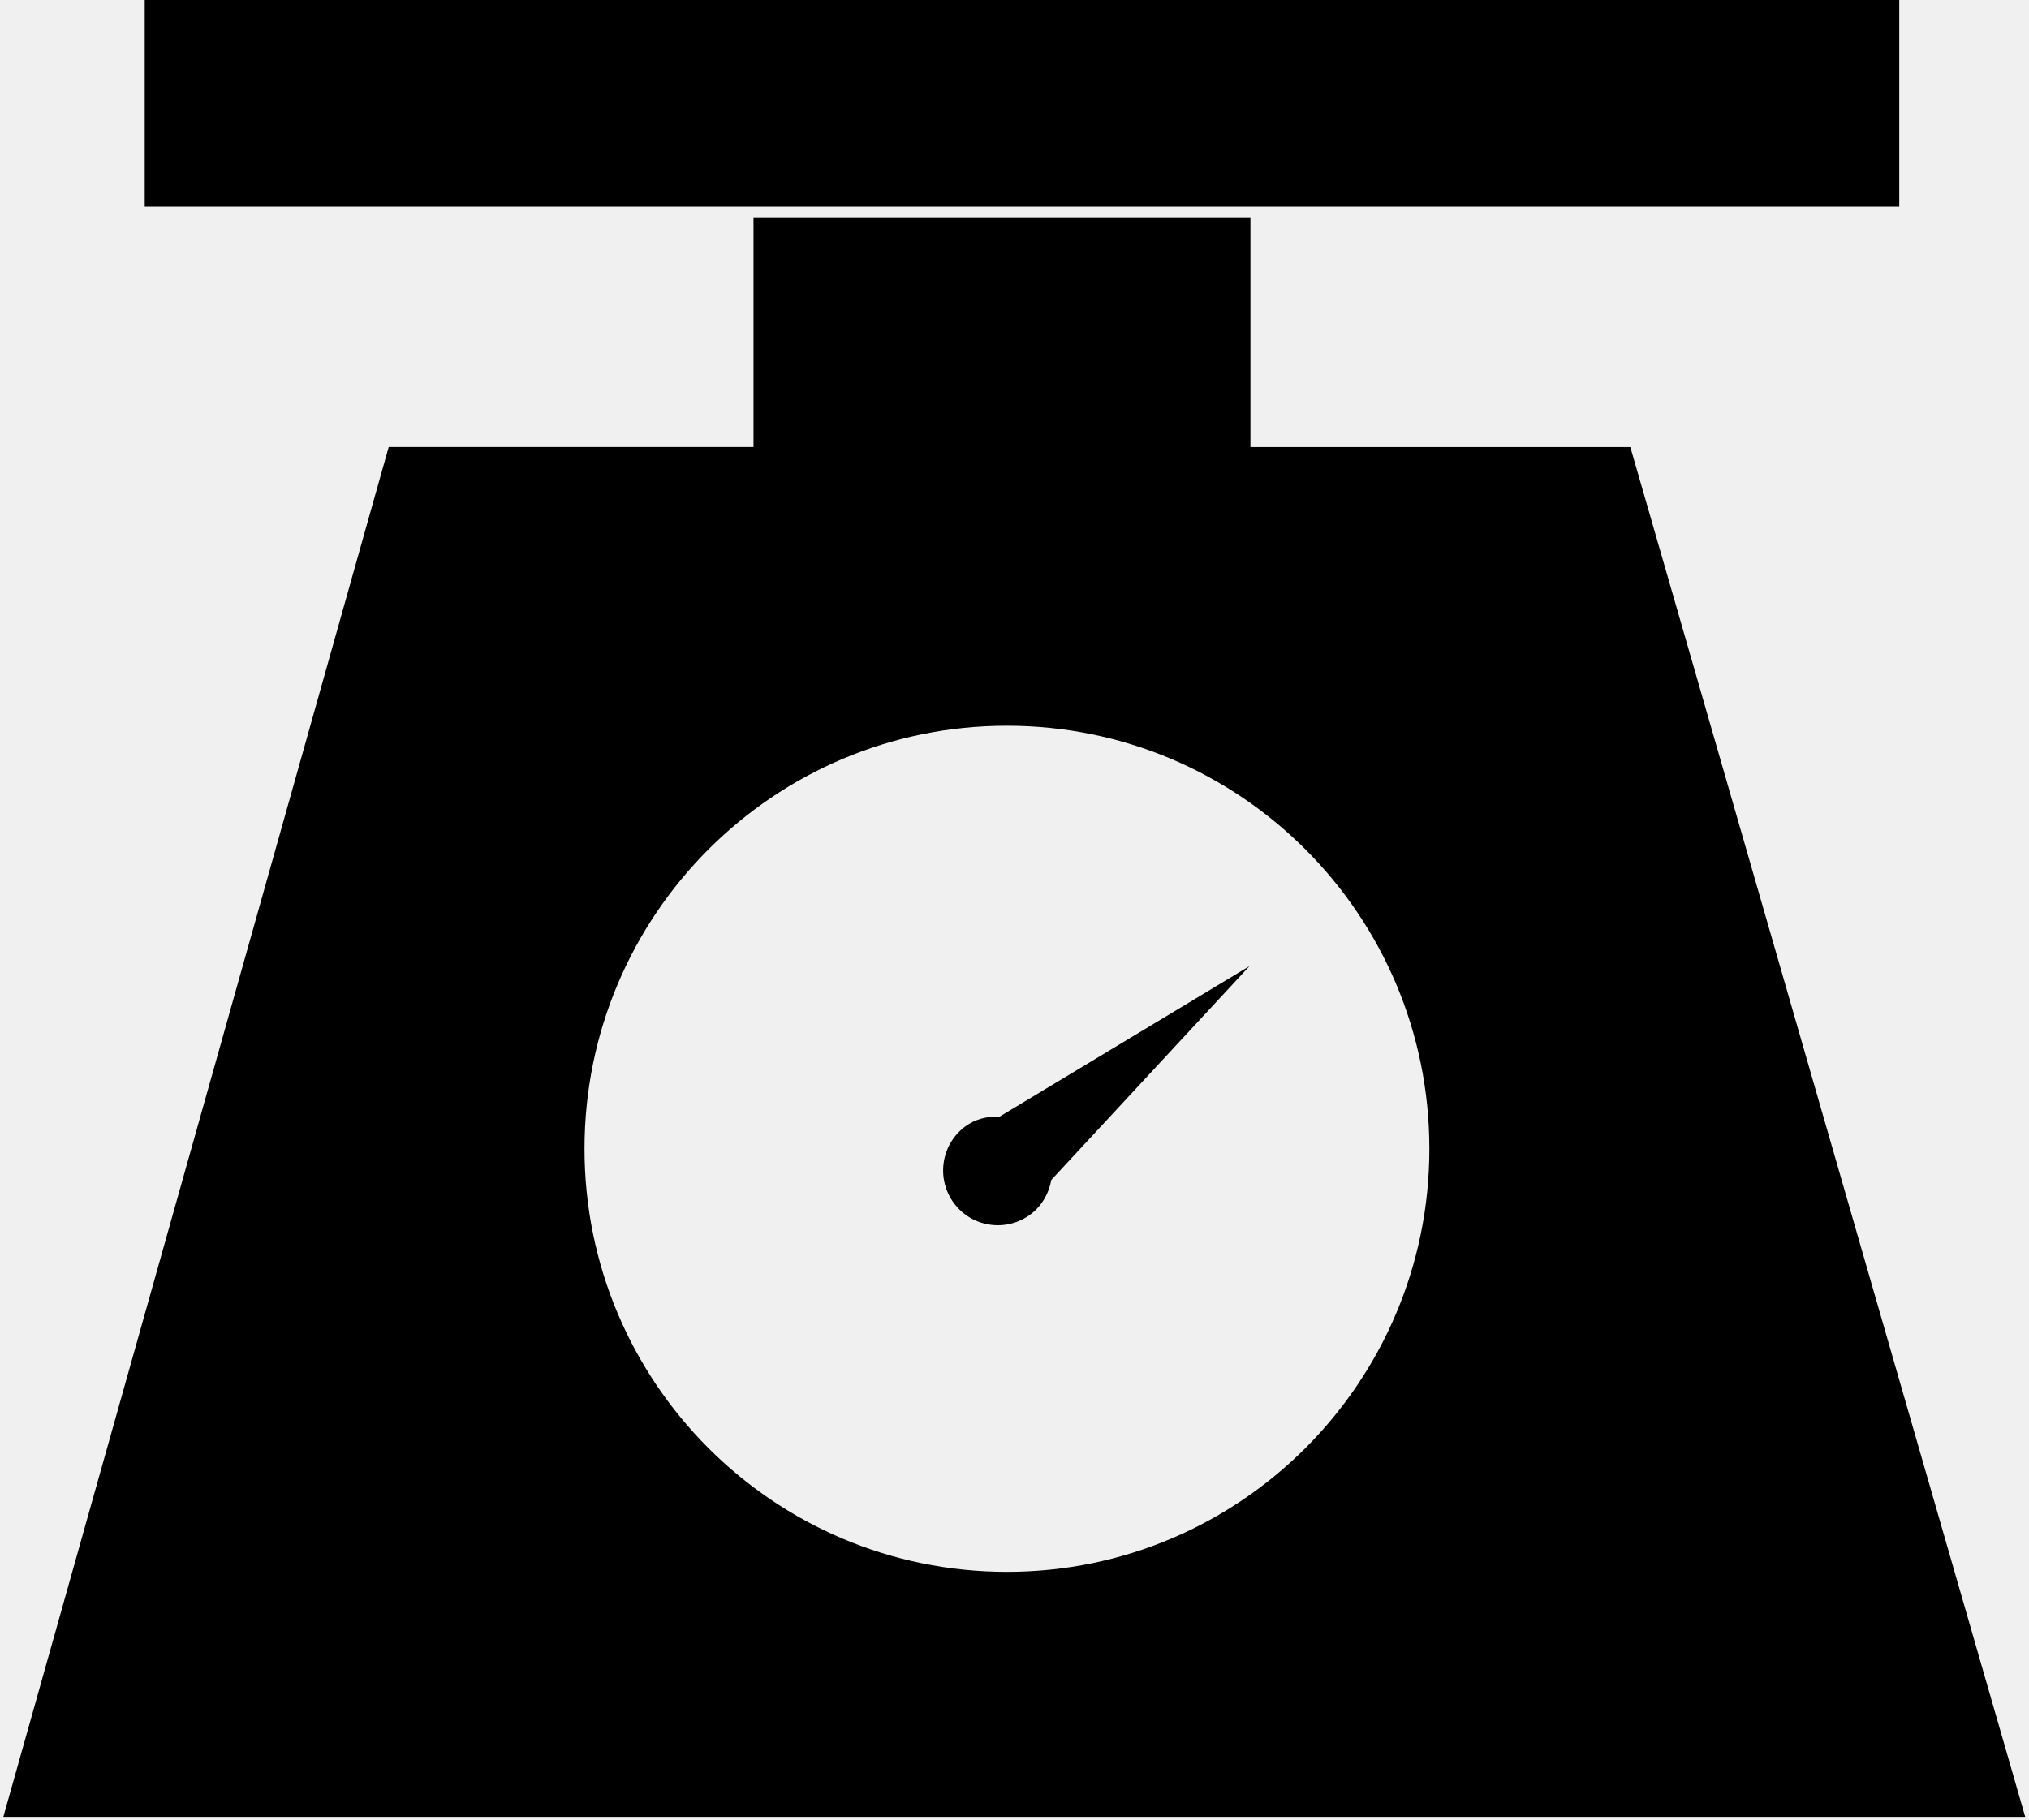
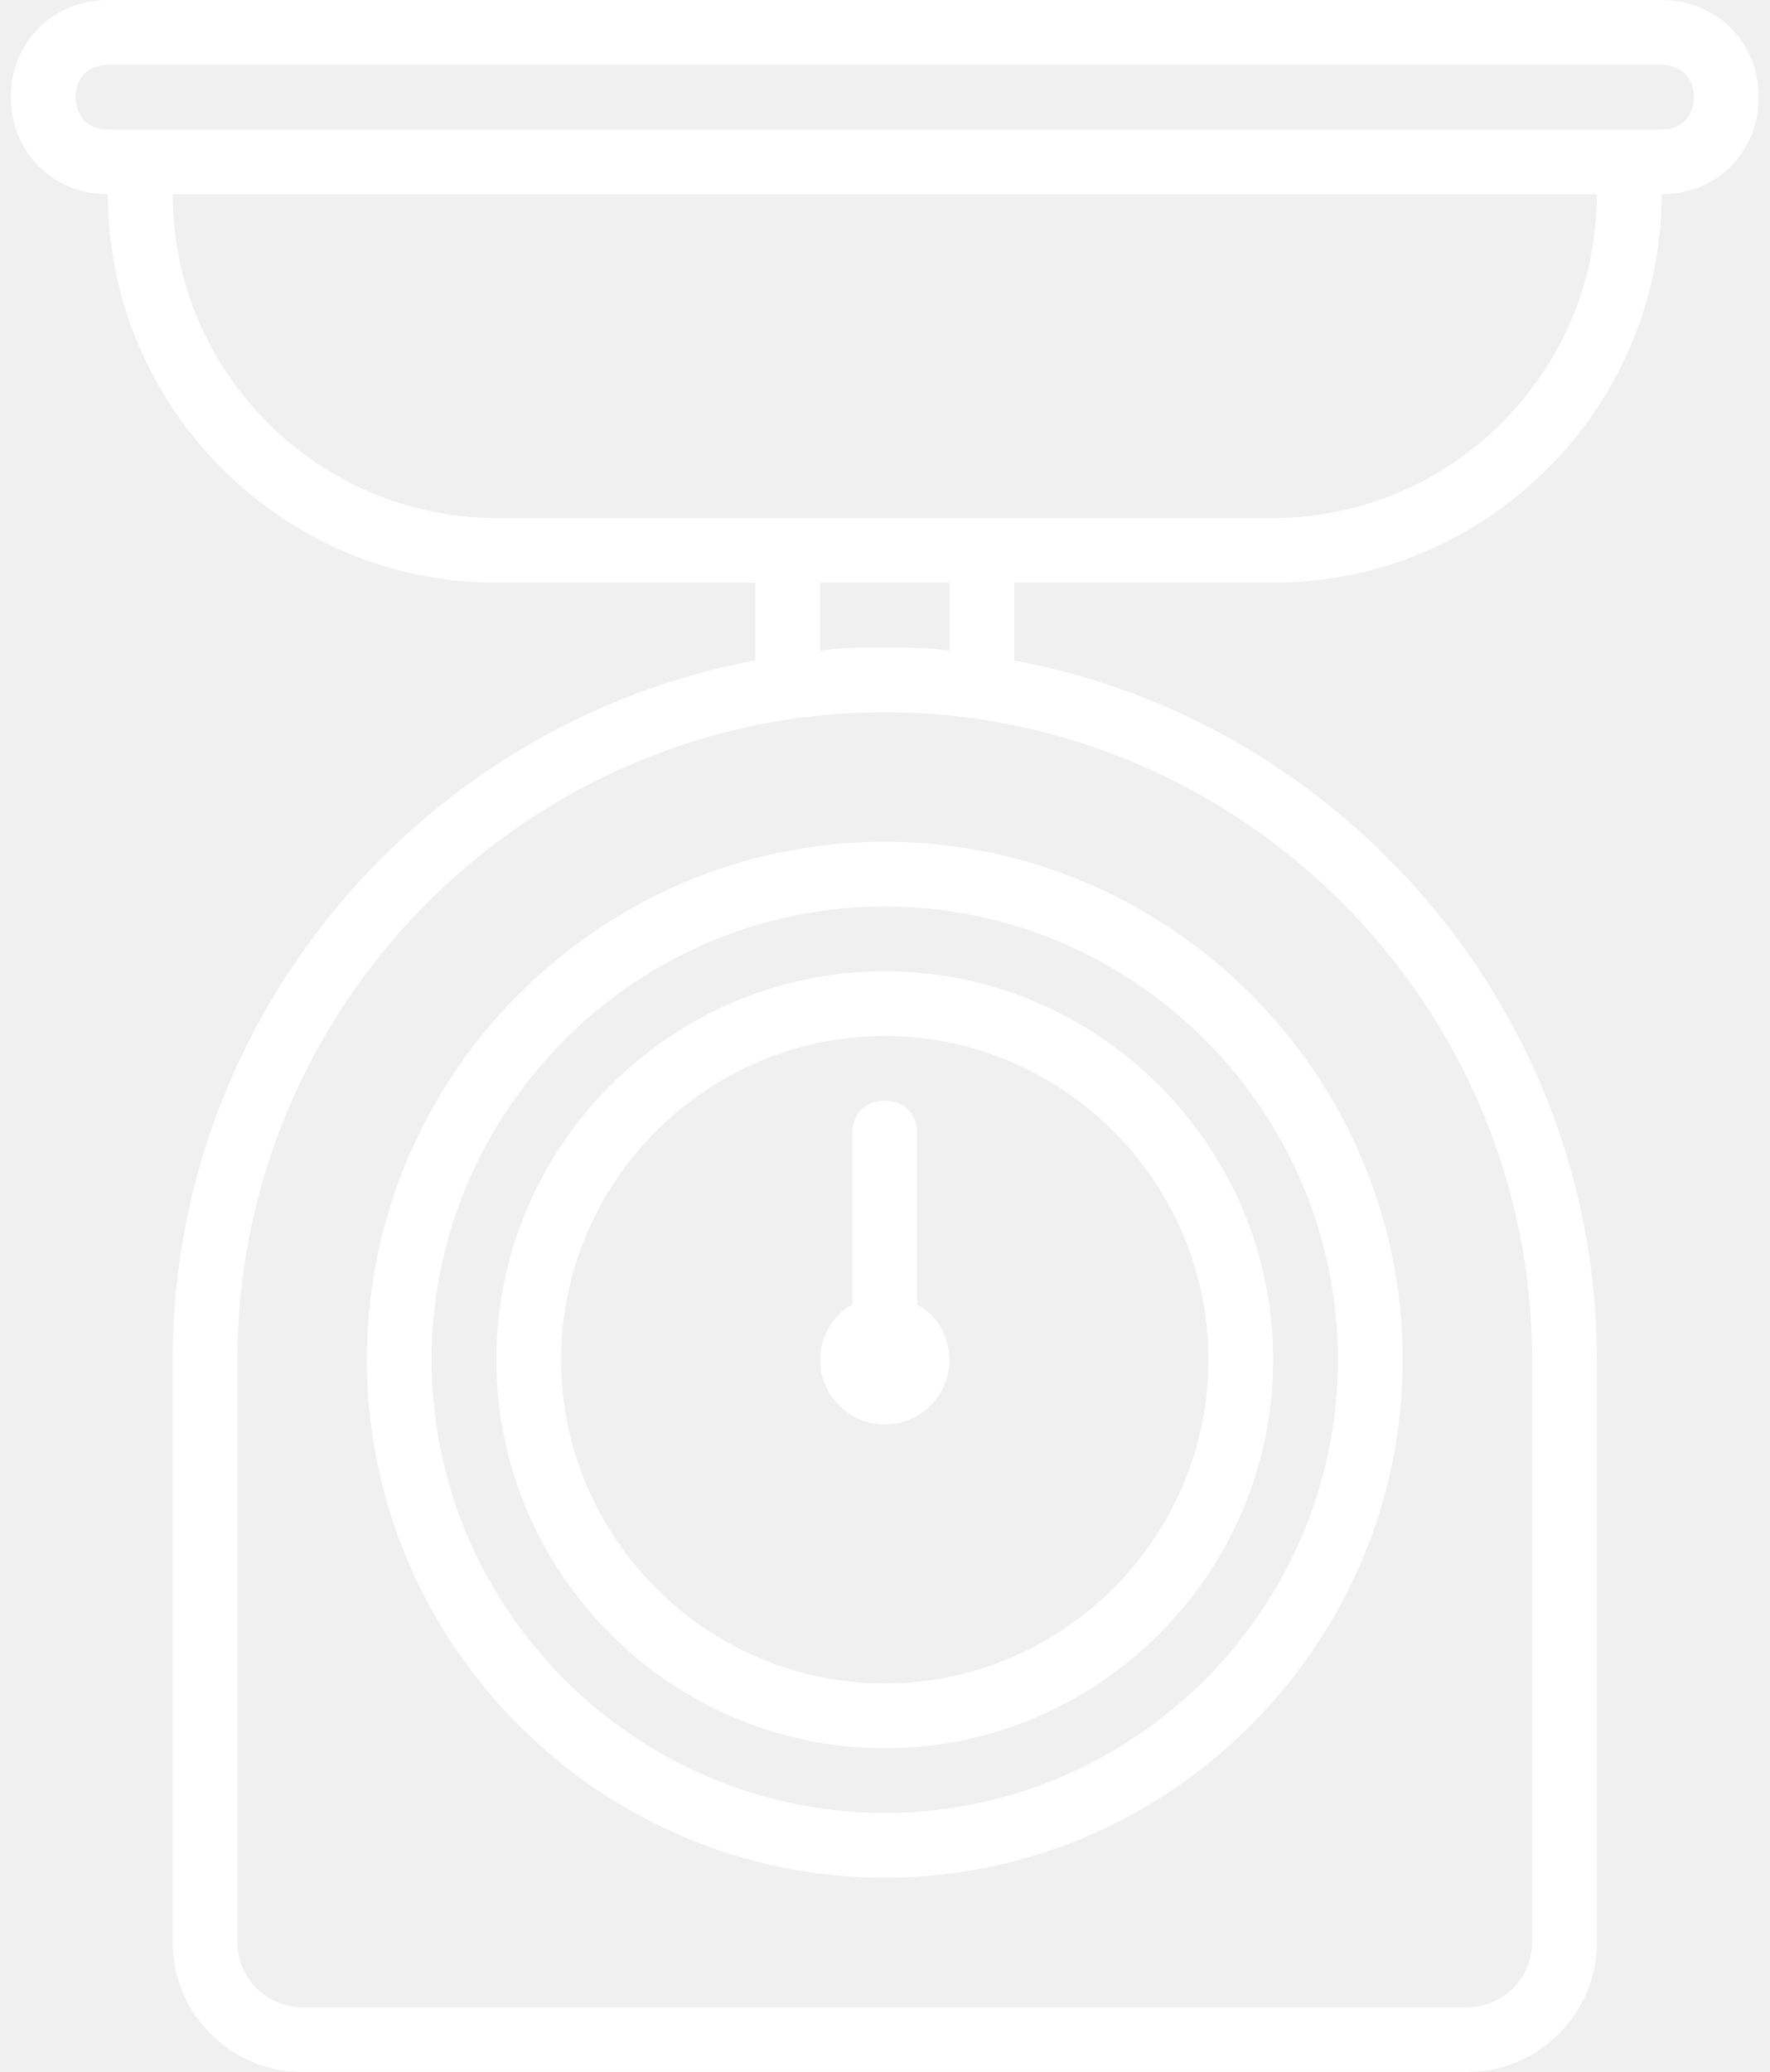
- <svg xmlns="http://www.w3.org/2000/svg" width="97px" height="87px" viewBox="0 0 97 87" version="1.1">
+ <svg xmlns="http://www.w3.org/2000/svg" width="82px" height="96px" viewBox="0 0 82 96" version="1.1">
  <defs />
  <g id="Page-1" stroke="none" stroke-width="1" fill="none" fill-rule="evenodd">
-     <g id="noun_35873_cc" transform="translate(1, 0)" fill="#000000">
-       <g id="Group" transform="translate(-0.020408, 0)">
-         <path d="M76.961,21.375 L58.8,21.375 L58.8,10.425 L35.043,10.425 L35.043,21.373 L17.603,21.373 L-0.82,86.879 L95.84,86.879 L76.961,21.375 L76.961,21.375 Z M47.158,75.162 C36.005,75.162 26.964,66.103 26.964,54.932 C26.964,43.758 36.005,34.701 47.158,34.701 C58.309,34.701 67.354,43.756 67.354,54.932 C67.352,66.103 58.309,75.162 47.158,75.162 L47.158,75.162 Z" id="Shape" />
-         <path d="M45.147,53.879 C43.994,54.75 43.767,56.394 44.636,57.548 C45.505,58.702 47.146,58.93 48.298,58.06 C48.844,57.645 49.167,57.052 49.28,56.422 L58.754,46.197 L46.809,53.394 C46.231,53.372 45.643,53.503 45.147,53.879 L45.147,53.879 Z" id="Shape" />
-         <rect id="Rectangle-path" x="5.939" y="0" width="83.879" height="9.876" />
-       </g>
+     <g id="noun_43729_cc" transform="translate(1, 0)" fill="#FFFFFF">
+       <path d="M58,27 L46,27 L46,30.6 C61.299,33.451 72.999,46.95 72.999,62.999 L72.999,89.998 C72.999,93.298 70.299,95.998 66.999,95.998 L13.002,95.998 C9.701,95.998 7.002,93.298 7.002,89.998 L7.002,62.999 C7.002,46.949 18.701,33.45 34,30.6 L34,27 L22.001,27 C12.102,27 4.002,18.9 4.002,9.001 C1.451,9.001 -0.498,7.052 -0.498,4.502 C-0.498,1.951 1.451,0.002 4.002,0.002 L75.999,0.002 C78.549,0.002 80.498,1.951 80.498,4.502 C80.498,7.052 78.549,9.001 75.999,9.001 C75.999,18.9 67.899,27 58,27 L58,27 Z M75.999,6.001 C76.898,6.001 77.499,5.401 77.499,4.502 C77.499,3.602 76.898,3.002 75.999,3.002 L4.002,3.002 C3.102,3.002 2.502,3.602 2.502,4.502 C2.502,5.401 3.102,6.001 4.002,6.001 L75.999,6.001 L75.999,6.001 Z M58,24 C66.249,24 72.999,17.251 72.999,9.001 L7.002,9.001 C7.002,17.251 13.752,24 22.001,24 L58,24 L58,24 Z M69.999,62.999 C69.999,46.5 56.5,33 40,33 C23.501,33 10.002,46.5 10.002,62.999 L10.002,89.998 C10.002,91.648 11.352,92.998 13.002,92.998 L66.999,92.998 C68.648,92.998 69.999,91.648 69.999,89.998 L69.999,62.999 L69.999,62.999 Z M40,39 C53.199,39 64,49.799 64,62.999 C64,76.198 53.199,86.998 40,86.998 C26.801,86.998 16.002,76.198 16.002,62.999 C16.002,49.799 26.801,39 40,39 L40,39 Z M40,83.998 C51.55,83.998 61,74.549 61,62.999 C61,51.449 51.55,42 40,42 C28.451,42 19.001,51.449 19.001,62.999 C19.001,74.549 28.451,83.998 40,83.998 L40,83.998 Z M40,45 C49.9,45 58,53.1 58,62.999 C58,72.898 49.9,80.998 40,80.998 C30.101,80.998 22.001,72.898 22.001,62.999 C22.001,53.1 30.101,45 40,45 L40,45 Z M40,77.998 C48.25,77.998 55,71.248 55,62.999 C55,54.749 48.25,48 40,48 C31.75,48 25.001,54.749 25.001,62.999 C25.001,71.248 31.75,77.998 40,77.998 L40,77.998 Z M43,30.15 L43,27 L37,27 L37,30.15 C37.9,30 38.95,30 40,30 C40.9,30 41.95,30 43,30.15 L43,30.15 Z M38.5,60.449 L38.5,52.5 C38.5,51.6 39.101,51 40,51 C40.9,51 41.5,51.6 41.5,52.5 L41.5,60.449 C42.4,60.898 43,61.949 43,62.999 C43,64.648 41.65,65.999 40,65.999 C38.351,65.999 37,64.648 37,62.999 C37,61.949 37.601,60.898 38.5,60.449 L38.5,60.449 Z" id="Shape" />
    </g>
  </g>
</svg>
